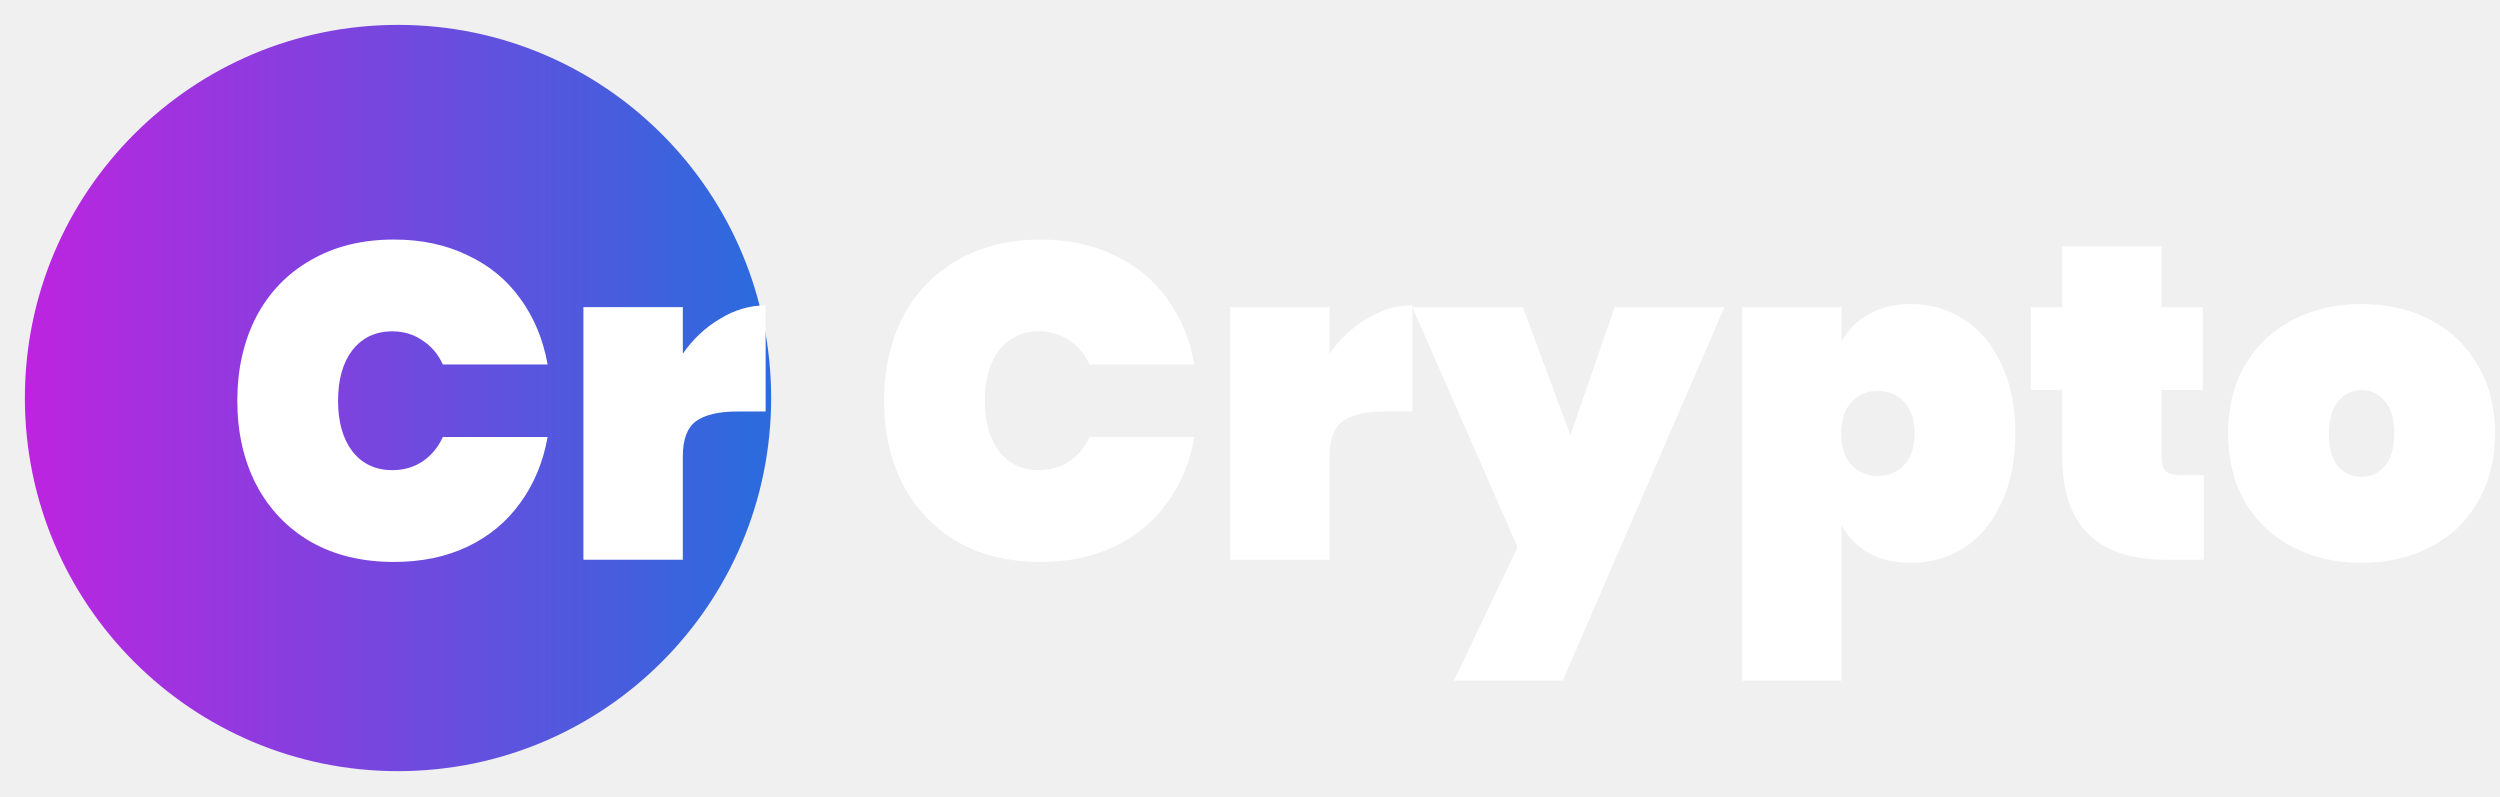
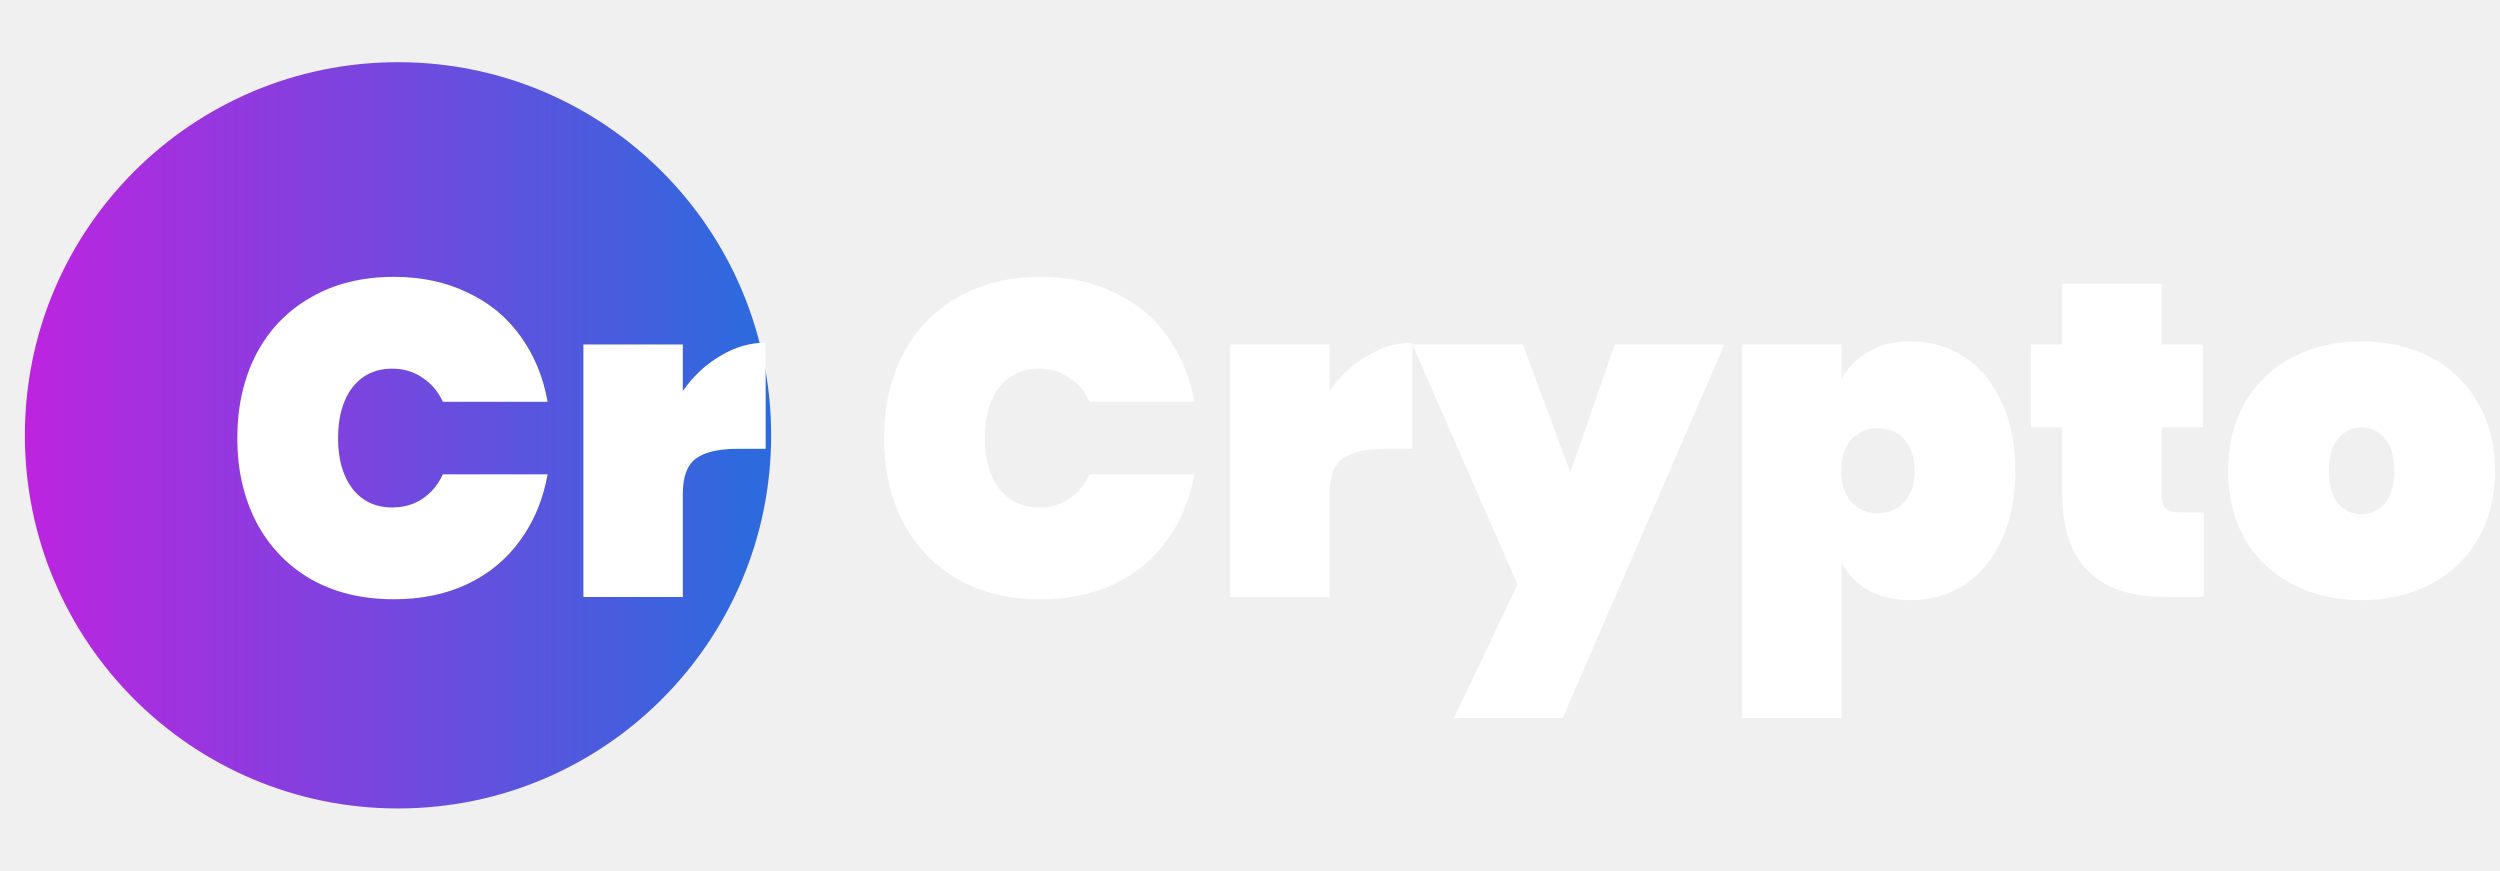
- <svg xmlns="http://www.w3.org/2000/svg" width="201" height="64" viewBox="0 0 201 64" fill="none">
+ <svg xmlns="http://www.w3.org/2000/svg" width="201" height="70" viewBox="0 0 201 64" fill="none">
  <path d="M71.08 32.22C71.08 29.7 71.584 27.456 72.592 25.488C73.624 23.52 75.088 21.996 76.984 20.916C78.88 19.812 81.112 19.26 83.68 19.26C85.888 19.26 87.856 19.68 89.584 20.52C91.336 21.336 92.752 22.5 93.832 24.012C94.936 25.524 95.668 27.288 96.028 29.304H87.604C87.22 28.464 86.668 27.816 85.948 27.36C85.252 26.88 84.448 26.64 83.536 26.64C82.192 26.64 81.124 27.144 80.332 28.152C79.564 29.16 79.18 30.516 79.18 32.22C79.18 33.924 79.564 35.28 80.332 36.288C81.124 37.296 82.192 37.8 83.536 37.8C84.448 37.8 85.252 37.572 85.948 37.116C86.668 36.636 87.22 35.976 87.604 35.136H96.028C95.668 37.152 94.936 38.916 93.832 40.428C92.752 41.94 91.336 43.116 89.584 43.956C87.856 44.772 85.888 45.18 83.68 45.18C81.112 45.18 78.88 44.64 76.984 43.56C75.088 42.456 73.624 40.92 72.592 38.952C71.584 36.984 71.08 34.74 71.08 32.22ZM106.897 28.44C107.713 27.264 108.709 26.328 109.885 25.632C111.061 24.912 112.285 24.552 113.557 24.552V33.084H111.289C109.777 33.084 108.661 33.348 107.941 33.876C107.245 34.404 106.897 35.34 106.897 36.684V45H98.906V24.696H106.897V28.44ZM138.642 24.696L125.646 54.72H116.898L122.01 43.992L113.55 24.696H122.442L126.258 34.992L129.822 24.696H138.642ZM148.065 27.468C148.569 26.532 149.289 25.8 150.225 25.272C151.185 24.72 152.325 24.444 153.645 24.444C155.229 24.444 156.657 24.864 157.929 25.704C159.201 26.52 160.197 27.72 160.917 29.304C161.661 30.864 162.033 32.712 162.033 34.848C162.033 36.984 161.661 38.844 160.917 40.428C160.197 41.988 159.201 43.188 157.929 44.028C156.657 44.844 155.229 45.252 153.645 45.252C152.325 45.252 151.185 44.988 150.225 44.46C149.289 43.908 148.569 43.164 148.065 42.228V54.72H140.073V24.696H148.065V27.468ZM153.933 34.848C153.933 33.768 153.657 32.928 153.105 32.328C152.553 31.728 151.845 31.428 150.981 31.428C150.117 31.428 149.409 31.728 148.857 32.328C148.305 32.928 148.029 33.768 148.029 34.848C148.029 35.928 148.305 36.768 148.857 37.368C149.409 37.968 150.117 38.268 150.981 38.268C151.845 38.268 152.553 37.968 153.105 37.368C153.657 36.768 153.933 35.928 153.933 34.848ZM177.178 38.196V45H174.154C168.586 45 165.802 42.228 165.802 36.684V31.356H163.282V24.696H165.802V19.8H173.794V24.696H177.106V31.356H173.794V36.828C173.794 37.308 173.902 37.656 174.118 37.872C174.358 38.088 174.742 38.196 175.27 38.196H177.178ZM189.87 45.252C187.83 45.252 185.994 44.832 184.362 43.992C182.73 43.152 181.446 41.952 180.51 40.392C179.598 38.808 179.142 36.96 179.142 34.848C179.142 32.736 179.598 30.9 180.51 29.34C181.446 27.756 182.73 26.544 184.362 25.704C185.994 24.864 187.83 24.444 189.87 24.444C191.91 24.444 193.746 24.864 195.378 25.704C197.01 26.544 198.282 27.756 199.194 29.34C200.13 30.9 200.598 32.736 200.598 34.848C200.598 36.96 200.13 38.808 199.194 40.392C198.282 41.952 197.01 43.152 195.378 43.992C193.746 44.832 191.91 45.252 189.87 45.252ZM189.87 38.34C190.614 38.34 191.238 38.052 191.742 37.476C192.246 36.876 192.498 36 192.498 34.848C192.498 33.696 192.246 32.832 191.742 32.256C191.238 31.656 190.614 31.356 189.87 31.356C189.126 31.356 188.502 31.656 187.998 32.256C187.494 32.832 187.242 33.696 187.242 34.848C187.242 36 187.482 36.876 187.962 37.476C188.466 38.052 189.102 38.34 189.87 38.34Z" fill="white" />
  <path d="M32 62C48.569 62 62 48.569 62 32C62 15.431 48.569 2 32 2C15.431 2 2 15.431 2 32C2 48.569 15.431 62 32 62Z" fill="url(#paint0_linear_7_49619)" />
  <path d="M19.08 32.22C19.08 29.7 19.584 27.456 20.592 25.488C21.624 23.52 23.088 21.996 24.984 20.916C26.88 19.812 29.112 19.26 31.68 19.26C33.888 19.26 35.856 19.68 37.584 20.52C39.336 21.336 40.752 22.5 41.832 24.012C42.936 25.524 43.668 27.288 44.028 29.304H35.604C35.22 28.464 34.668 27.816 33.948 27.36C33.252 26.88 32.448 26.64 31.536 26.64C30.192 26.64 29.124 27.144 28.332 28.152C27.564 29.16 27.18 30.516 27.18 32.22C27.18 33.924 27.564 35.28 28.332 36.288C29.124 37.296 30.192 37.8 31.536 37.8C32.448 37.8 33.252 37.572 33.948 37.116C34.668 36.636 35.22 35.976 35.604 35.136H44.028C43.668 37.152 42.936 38.916 41.832 40.428C40.752 41.94 39.336 43.116 37.584 43.956C35.856 44.772 33.888 45.18 31.68 45.18C29.112 45.18 26.88 44.64 24.984 43.56C23.088 42.456 21.624 40.92 20.592 38.952C19.584 36.984 19.08 34.74 19.08 32.22ZM54.898 28.44C55.714 27.264 56.709 26.328 57.886 25.632C59.062 24.912 60.285 24.552 61.557 24.552V33.084H59.289C57.778 33.084 56.661 33.348 55.941 33.876C55.245 34.404 54.898 35.34 54.898 36.684V45H46.906V24.696H54.898V28.44Z" fill="white" />
  <defs>
    <linearGradient id="paint0_linear_7_49619" x1="2" y1="32" x2="60.289" y2="32" gradientUnits="userSpaceOnUse">
      <stop stop-color="#BD24DF" />
      <stop offset="1" stop-color="#2D6ADE" />
    </linearGradient>
  </defs>
</svg>
